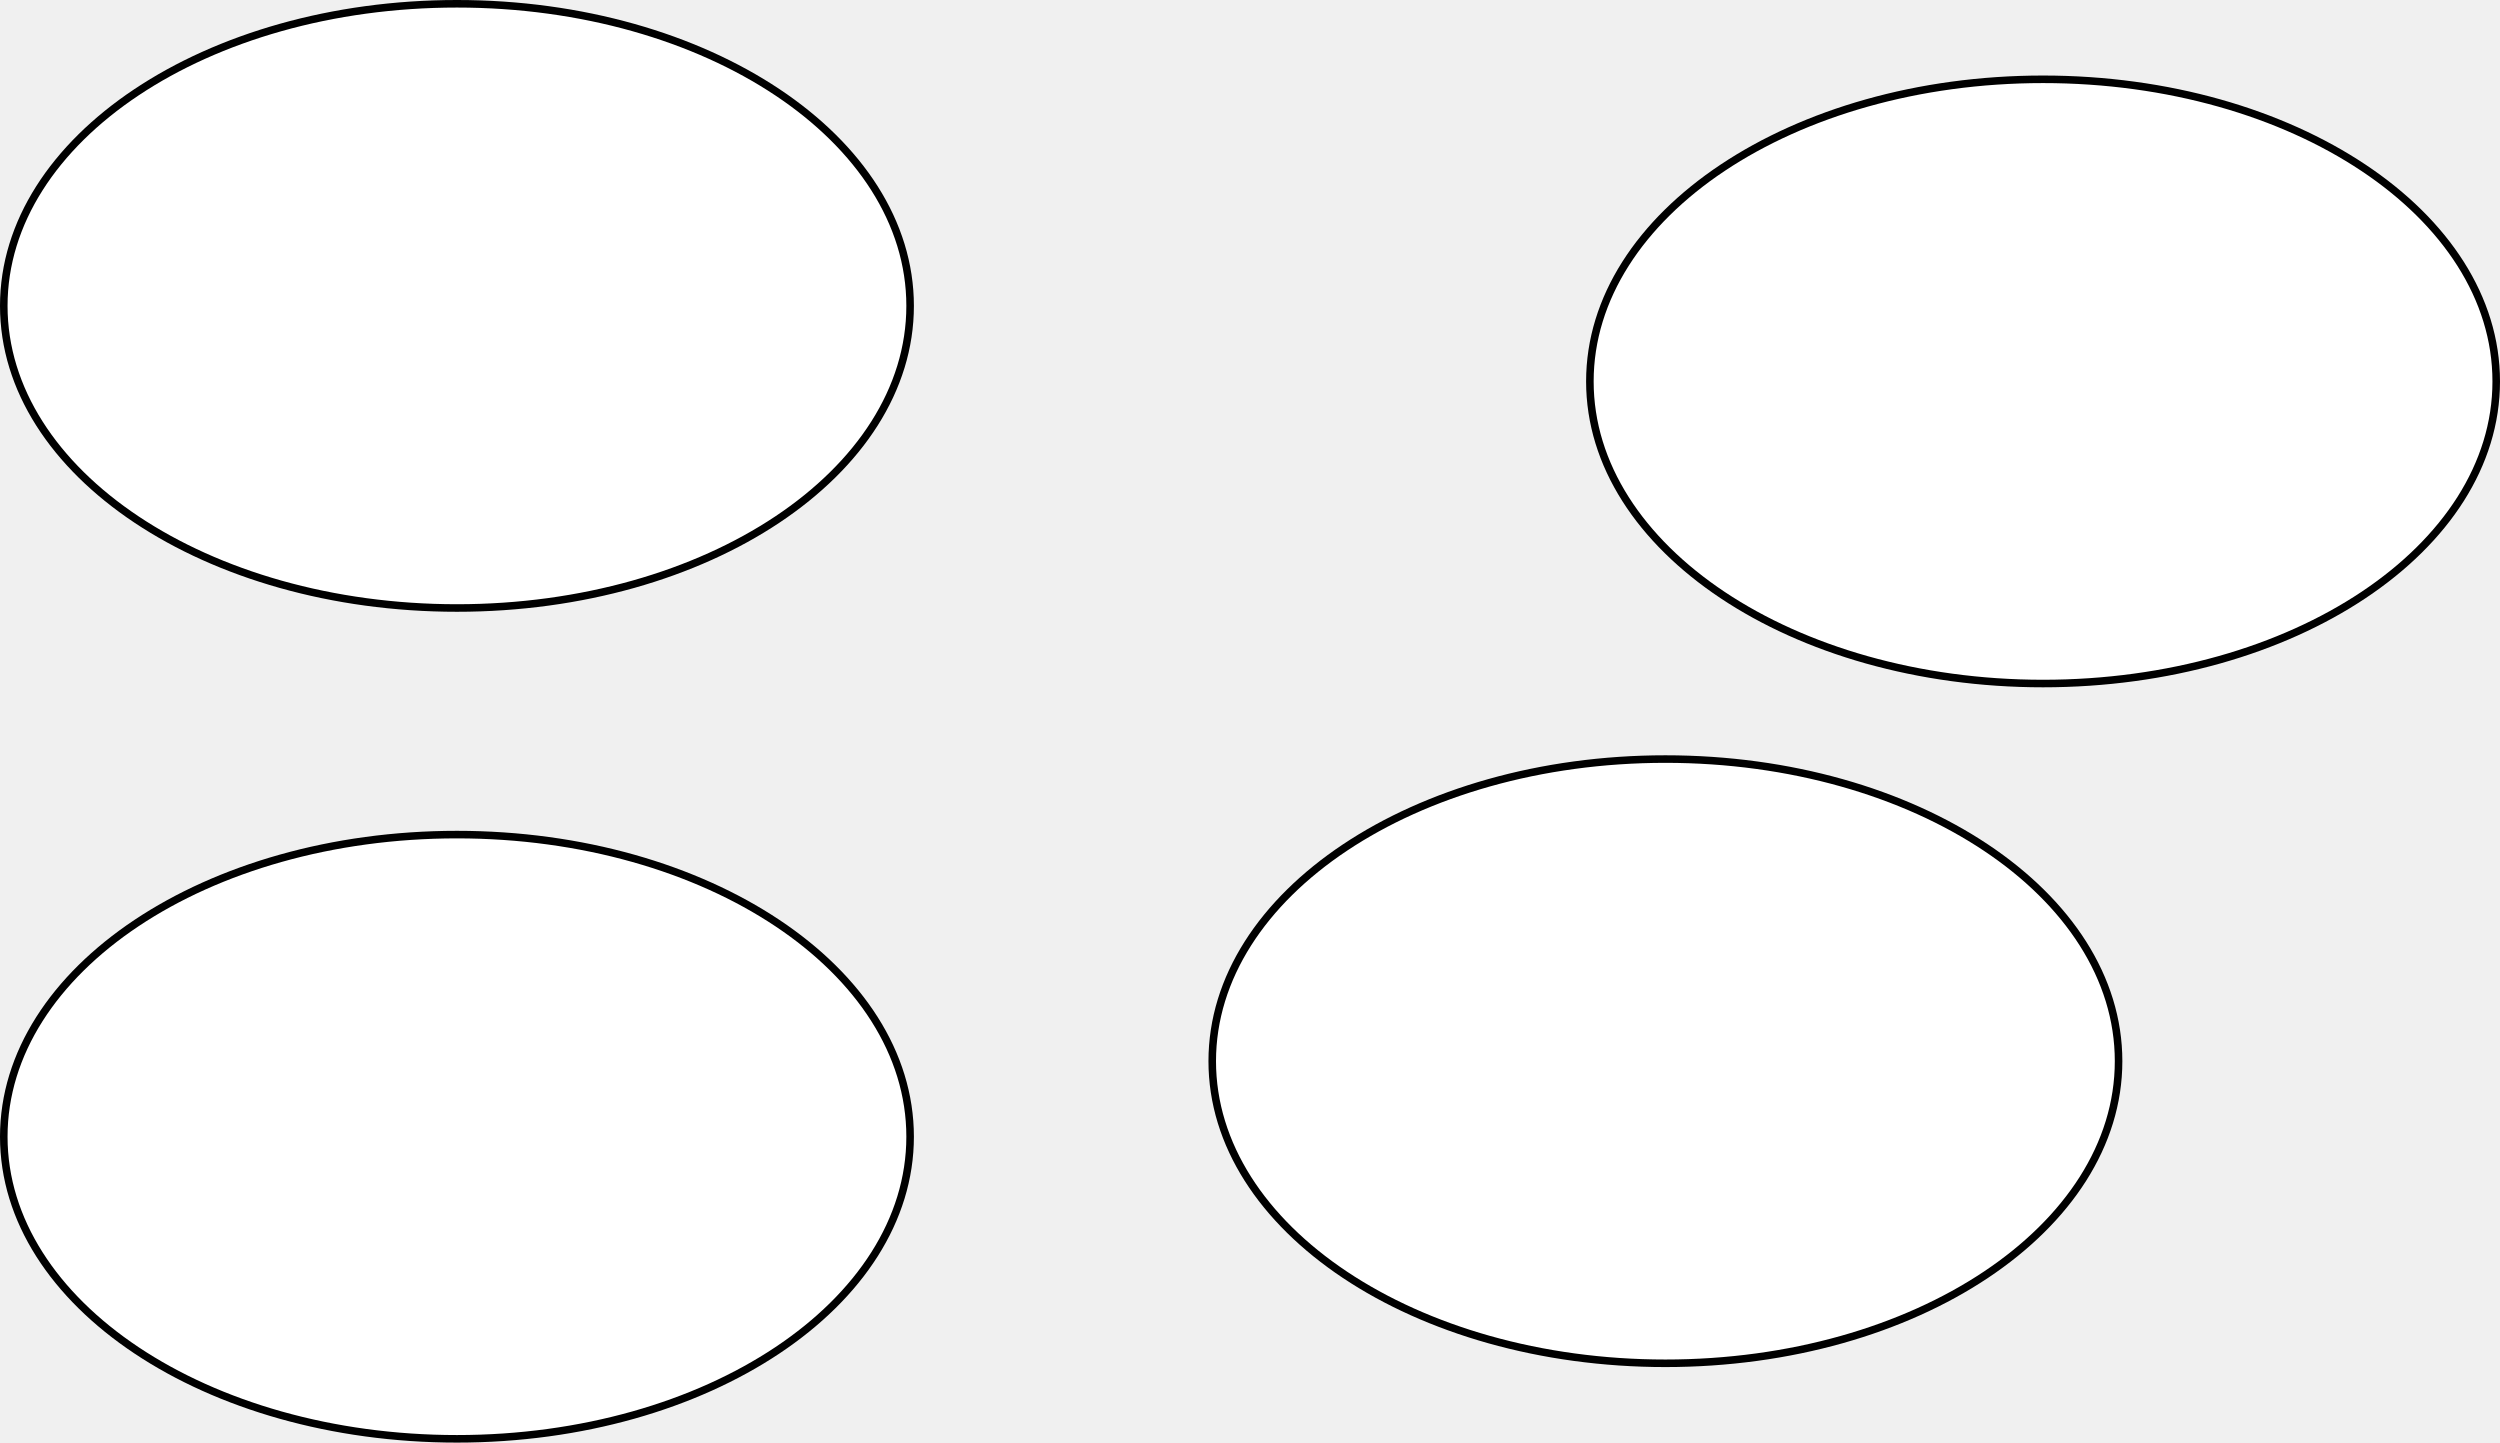
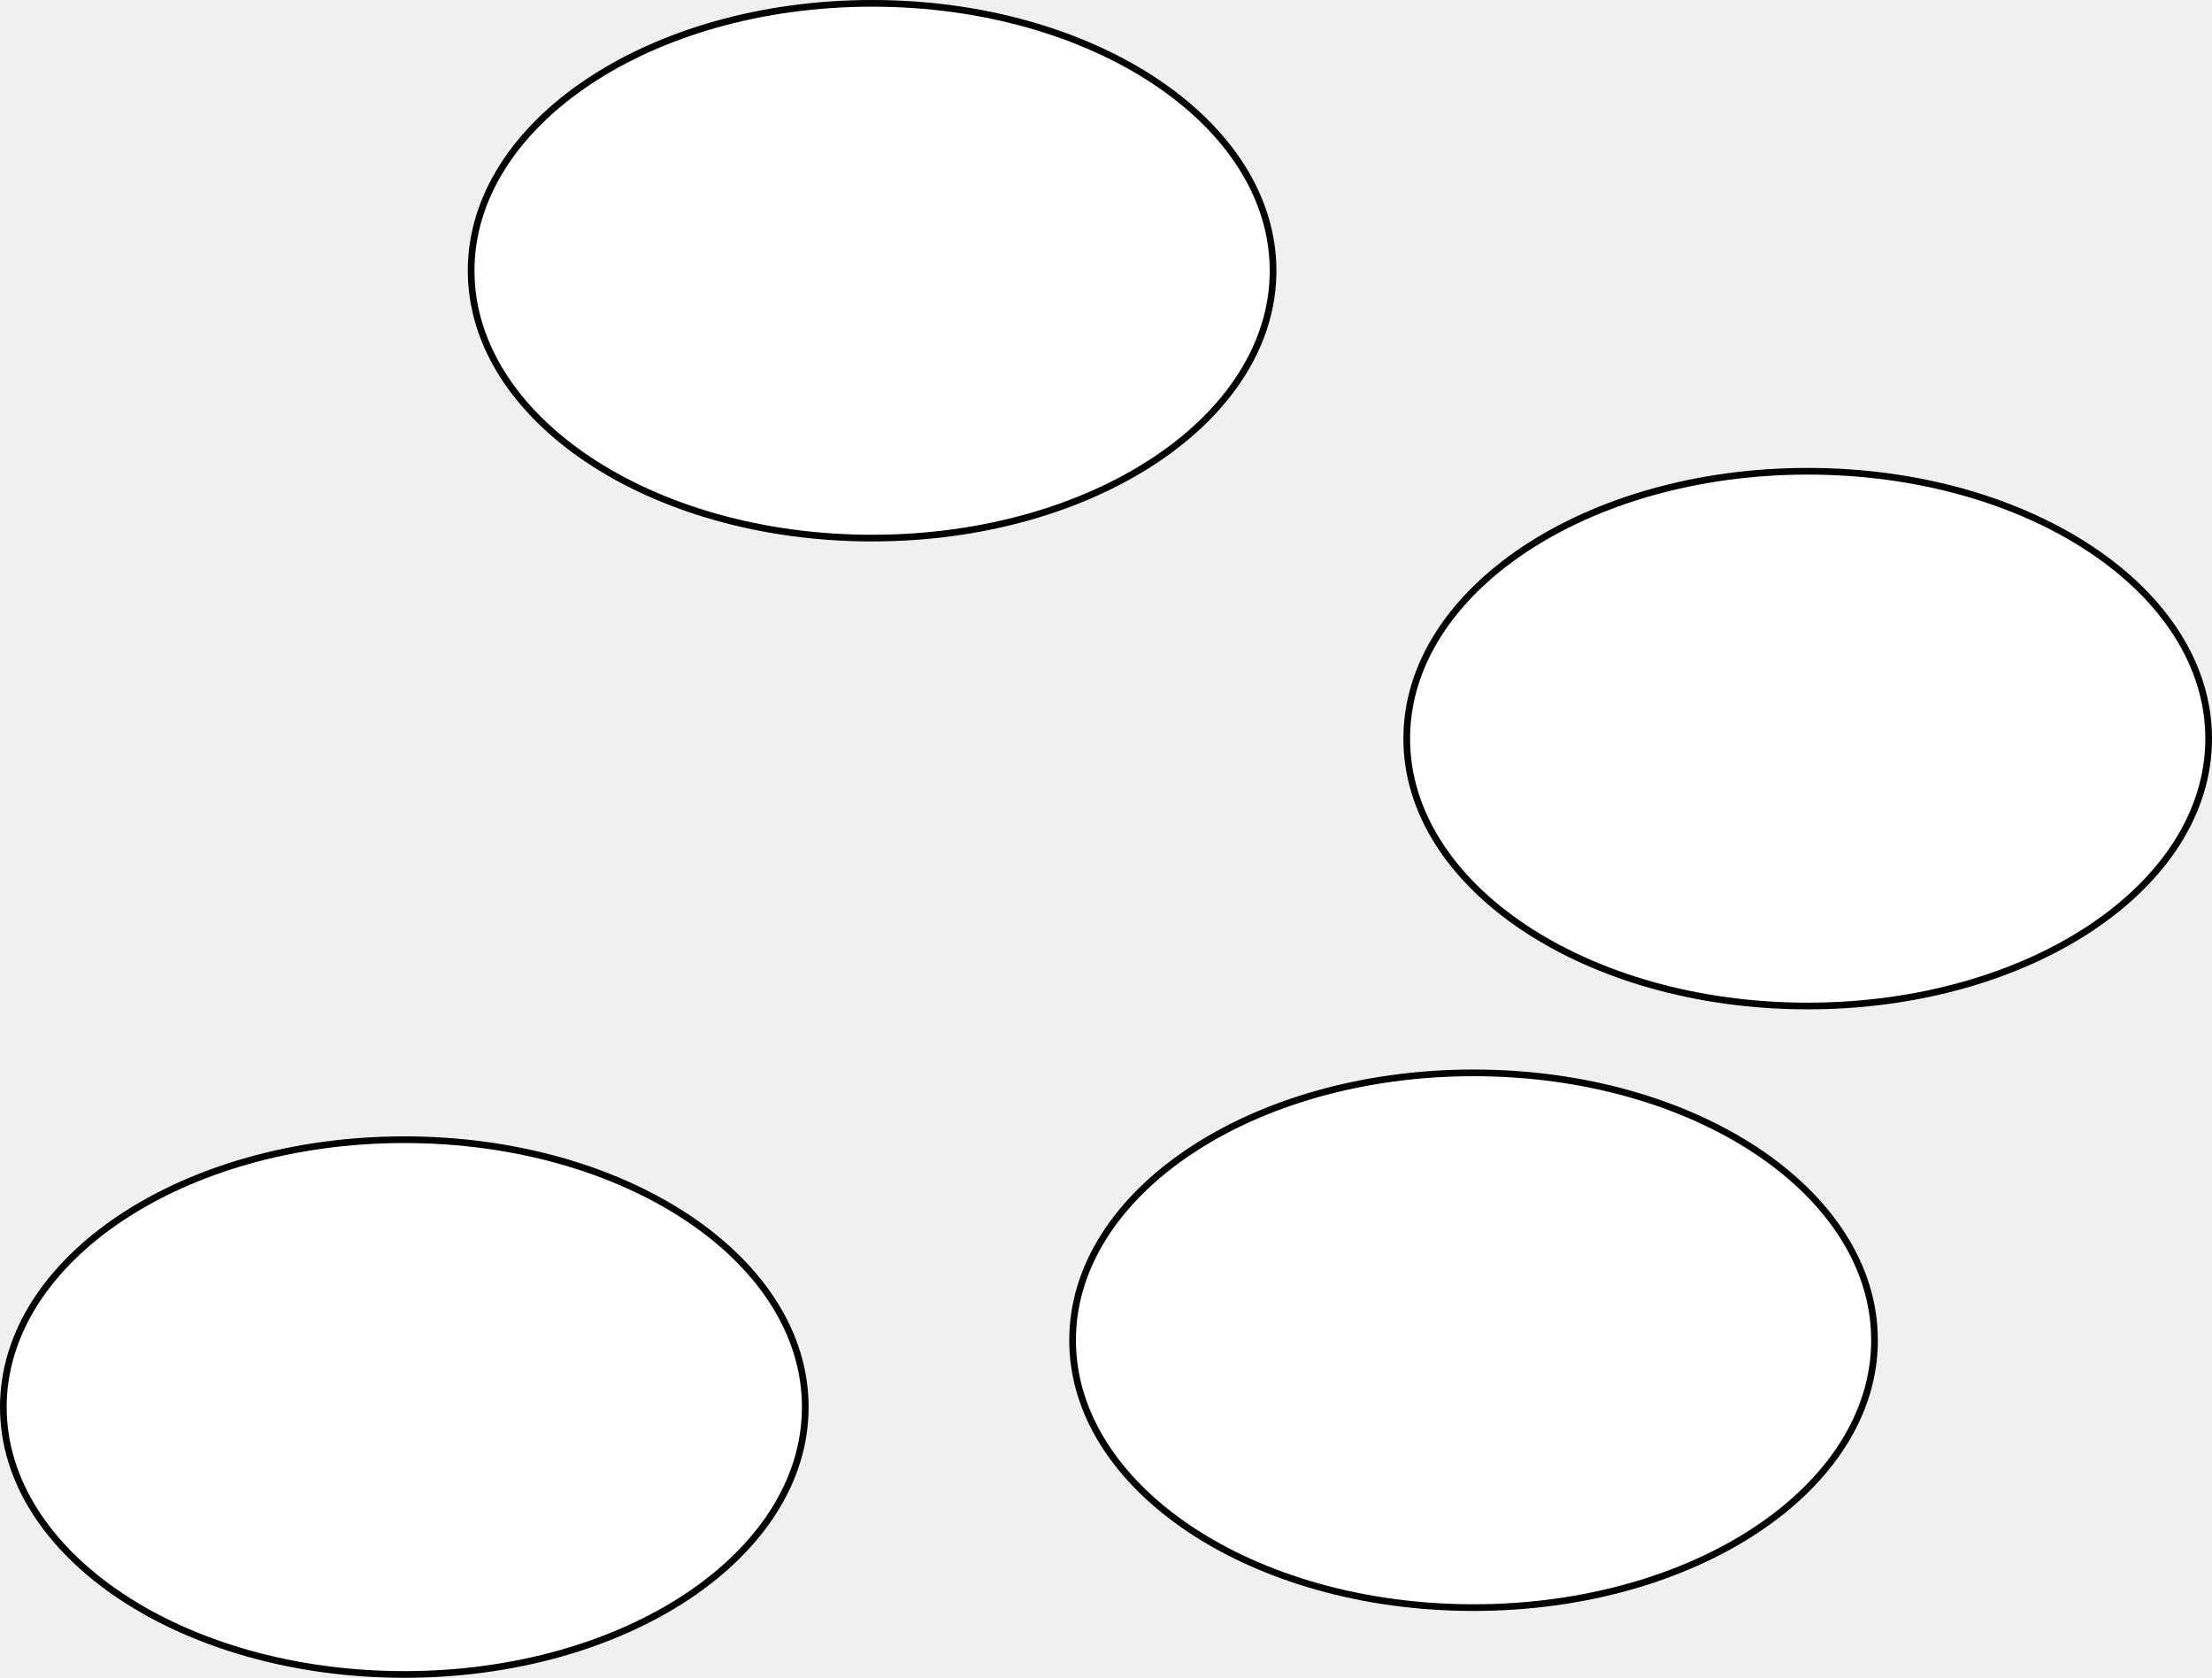
- <svg xmlns="http://www.w3.org/2000/svg" version="1.1" width="331px" height="191px" viewBox="-0.5 -0.5 331 191" content="&lt;mxfile host=&quot;app.diagrams.net&quot; modified=&quot;2021-09-10T19:47:41.699Z&quot; agent=&quot;5.0 (X11; Linux x86_64) AppleWebKit/537.36 (KHTML, like Gecko) Chrome/93.0.458.63 Safari/537.36&quot; etag=&quot;V1bZsRNYH_M0bTdf3S6v&quot; version=&quot;15.1.4&quot; type=&quot;github&quot;&gt;&lt;diagram id=&quot;uUUSJsalyCbWoxh345sE&quot; name=&quot;Page-1&quot;&gt;zZVBT4MwFIB/DUcToGyT69hkBz0YTEy8VXijjYWyrhPYr7eT10GzmOjBbBfSfu/x+vhawCNJ1aWKNuxJFiC80C86j6y8MJyT2FxPoB/AbBENoFS8GFAwgowfAaGP9MAL2DuJWkqheePCXNY15NphVCnZumlbKdxVG1rCBchyKi7pKy80Qzr3/TGwAV4yXDq2gYraZAR7RgvZThBZeyRRUuphVHUJiJM762W47+GH6LkxBbX+zQ3JDo7Pi2W5Uav36PHl421XpndY5ZOKAz4wNqt7a8BUMbLNZNkyriFraH6KtGa7DWO6EmYWmOFlQ7Y6KA3dBGGDKcgKtOpNCkbJDGXhaQmtzXbi3gplE+33yChud3kuPRoxA5TyB0HhbQkKIldQEF9bELltQeTqJyi6LUFnIfYV+8cTZKbj9+07NvlJkPUX&lt;/diagram&gt;&lt;/mxfile&gt;" resource="https://app.diagrams.net/#Hmikee-AI%2FData-Structures-and-Algorithms%2Fmain%2FUntitled%20Diagram.svg">
+ <svg xmlns="http://www.w3.org/2000/svg" version="1.1" width="331px" height="251px" viewBox="-0.5 -0.5 331 251" content="&lt;mxfile host=&quot;app.diagrams.net&quot; modified=&quot;2021-09-10T19:47:45.362Z&quot; agent=&quot;5.0 (X11; Linux x86_64) AppleWebKit/537.36 (KHTML, like Gecko) Chrome/93.0.458.63 Safari/537.36&quot; etag=&quot;E3LH4faR8mBV5kaRn5ED&quot; version=&quot;15.1.4&quot; type=&quot;github&quot;&gt;&lt;diagram id=&quot;uUUSJsalyCbWoxh345sE&quot; name=&quot;Page-1&quot;&gt;zZVBb4MgFIB/jcclKrZdr7WdPWyHxSVLdmP6KmQoltKp/fWj86GSZsl2WNqLge/B4/kB6pG4bBNFa/YkcxBe6OetR9ZeGM7J0jzPoOvBbBH1oFA871EwgpSfAKGP9MhzODgDtZRC89qFmawqyLTDqFKycYftpHBXrWkBFyDNqLikrzzXDOnc98fAFnjBcOmlDZTUDkZwYDSXzQSRjUdiJaXuW2Ubgzi7s176eQ8/RIfCFFT6NxPiPZyeF6tiq9bv0ePLx9u+SO4wyycVR3xhLFZ31oDJYmSbzqphXENa0+wcacx2G8Z0KUwvMM3Lgmx2UBraCcICE5AlaNWZIRglM5SFpyW0NpuJeyuUTbTfI6O43cWQejRiGijlD4LC2xI03AsUFJBrCyK3JSiIXEHk6icoui1BgxB7xZb/J8h0x+/bd2zykyCbLw==&lt;/diagram&gt;&lt;/mxfile&gt;" resource="https://app.diagrams.net/#Hmikee-AI%2FData-Structures-and-Algorithms%2Fmain%2FUntitled%20Diagram.svg">
  <defs />
  <g>
-     <ellipse cx="270" cy="50" rx="60" ry="40" fill="#ffffff" stroke="#000000" pointer-events="all" />
-     <ellipse cx="60" cy="40" rx="60" ry="40" fill="#ffffff" stroke="#000000" pointer-events="all" />
-     <ellipse cx="60" cy="150" rx="60" ry="40" fill="#ffffff" stroke="#000000" pointer-events="all" />
-     <ellipse cx="220" cy="140" rx="60" ry="40" fill="#ffffff" stroke="#000000" pointer-events="all" />
+     <ellipse cx="270" cy="110" rx="60" ry="40" fill="#ffffff" stroke="#000000" pointer-events="all" />
+     <ellipse cx="130" cy="40" rx="60" ry="40" fill="#ffffff" stroke="#000000" pointer-events="all" />
+     <ellipse cx="60" cy="210" rx="60" ry="40" fill="#ffffff" stroke="#000000" pointer-events="all" />
+     <ellipse cx="220" cy="200" rx="60" ry="40" fill="#ffffff" stroke="#000000" pointer-events="all" />
  </g>
</svg>
